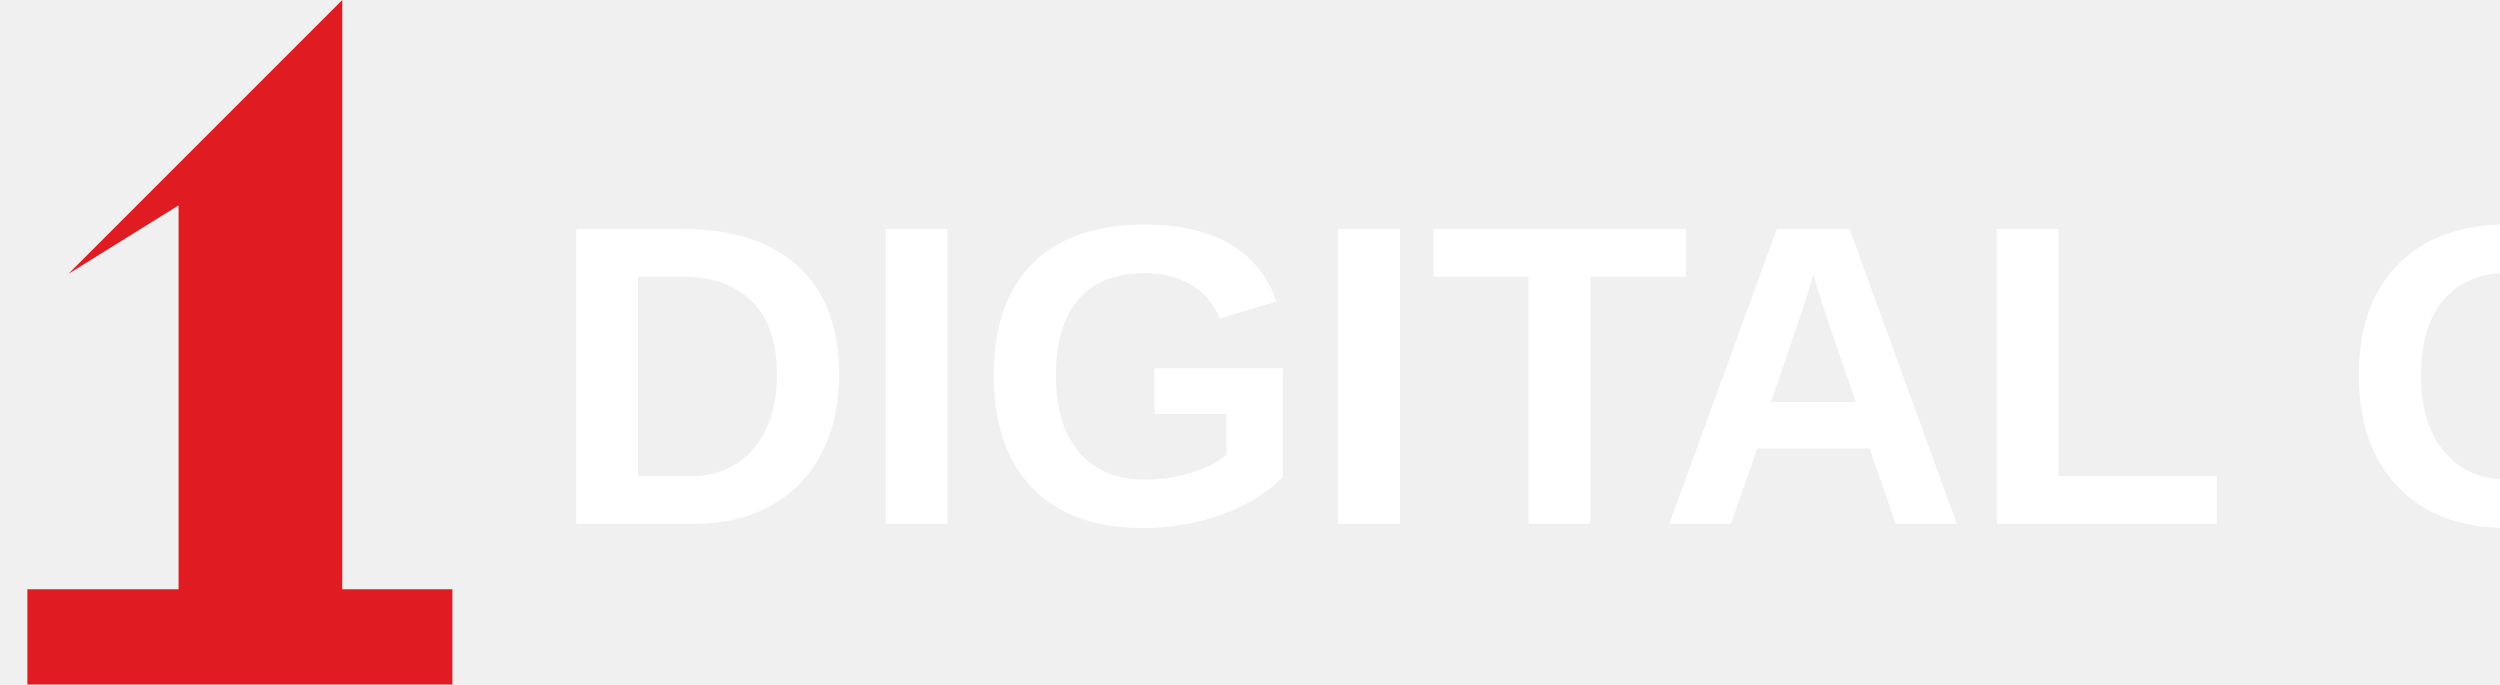
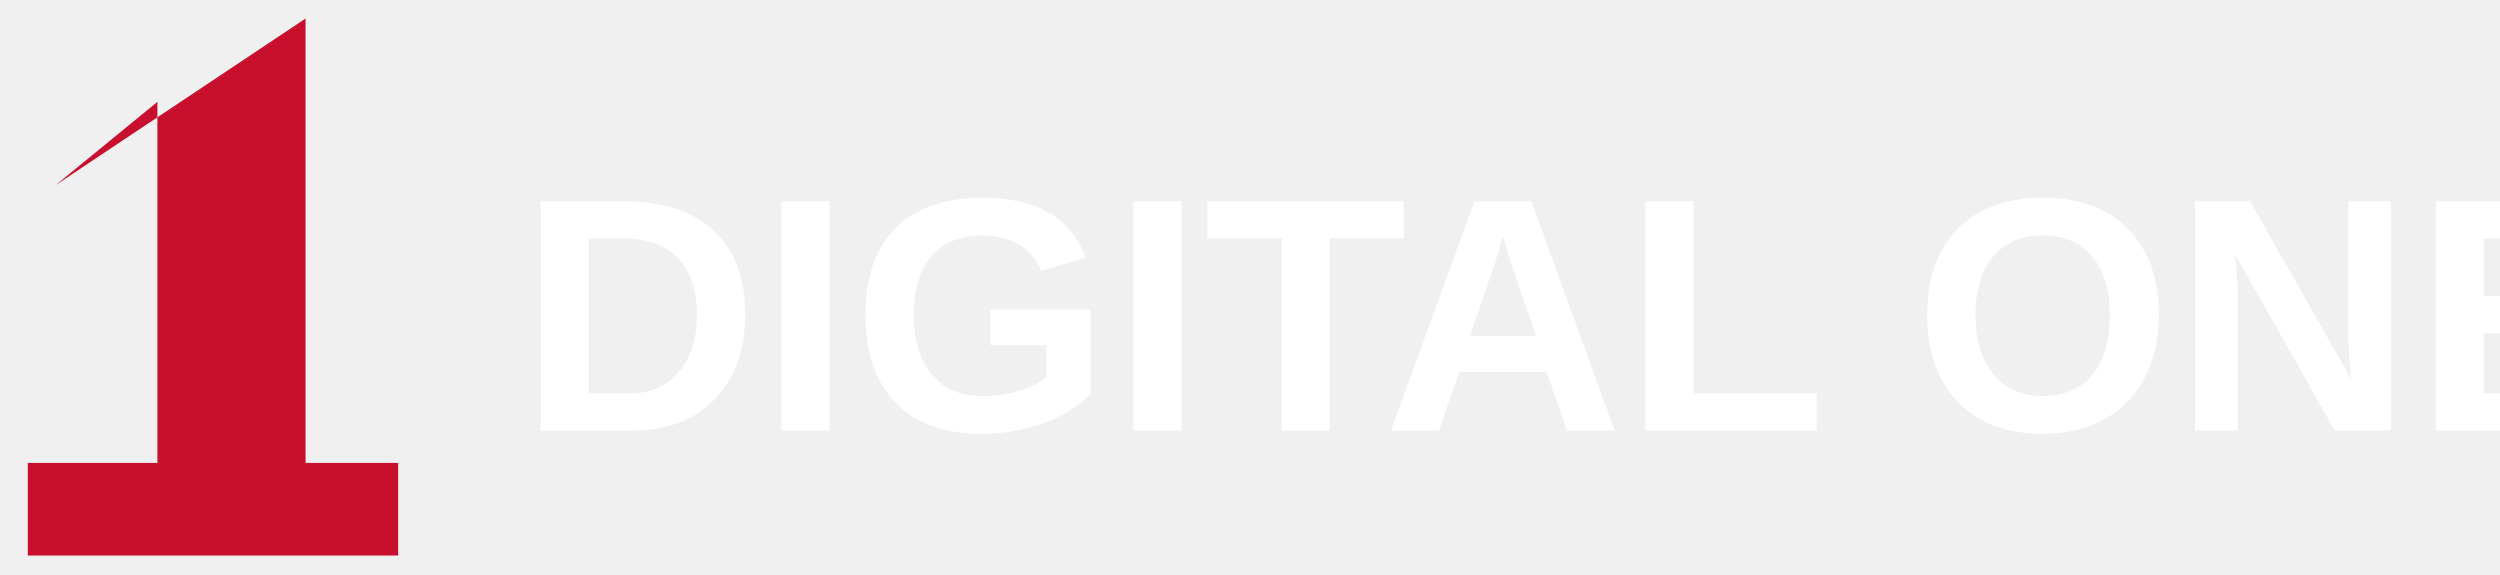
- <svg xmlns="http://www.w3.org/2000/svg" viewBox="0 0 420 115" role="img" aria-label="Digital One logo">
-   <path d="M57.5 0 L57.5 99 L76 99 L76 115 L4.6 115 L4.6 99 L30 99 L30 34.5 L11.5 46 Z" fill="#E01B22" />
-   <text x="92" y="88" font-family="Poppins, Arial, sans-serif" font-size="72" font-weight="800" fill="#FFFFFF" textLength="324" lengthAdjust="spacingAndGlyphs">DIGITAL ONE</text>
+ <svg xmlns="http://www.w3.org/2000/svg" viewBox="0 0 540 124" role="img" aria-label="Digital One logo">
+   <path d="M66 4 L66 100 L86 100 L86 120 L6 120 L6 100 L34 100 L34 22 L12 40 Z" fill="#C8102E" />
+   <text x="112" y="93" font-family="Poppins, Arial, sans-serif" font-size="72" font-weight="800" fill="#FFFFFF" textLength="414" lengthAdjust="spacingAndGlyphs">DIGITAL ONE</text>
</svg>
